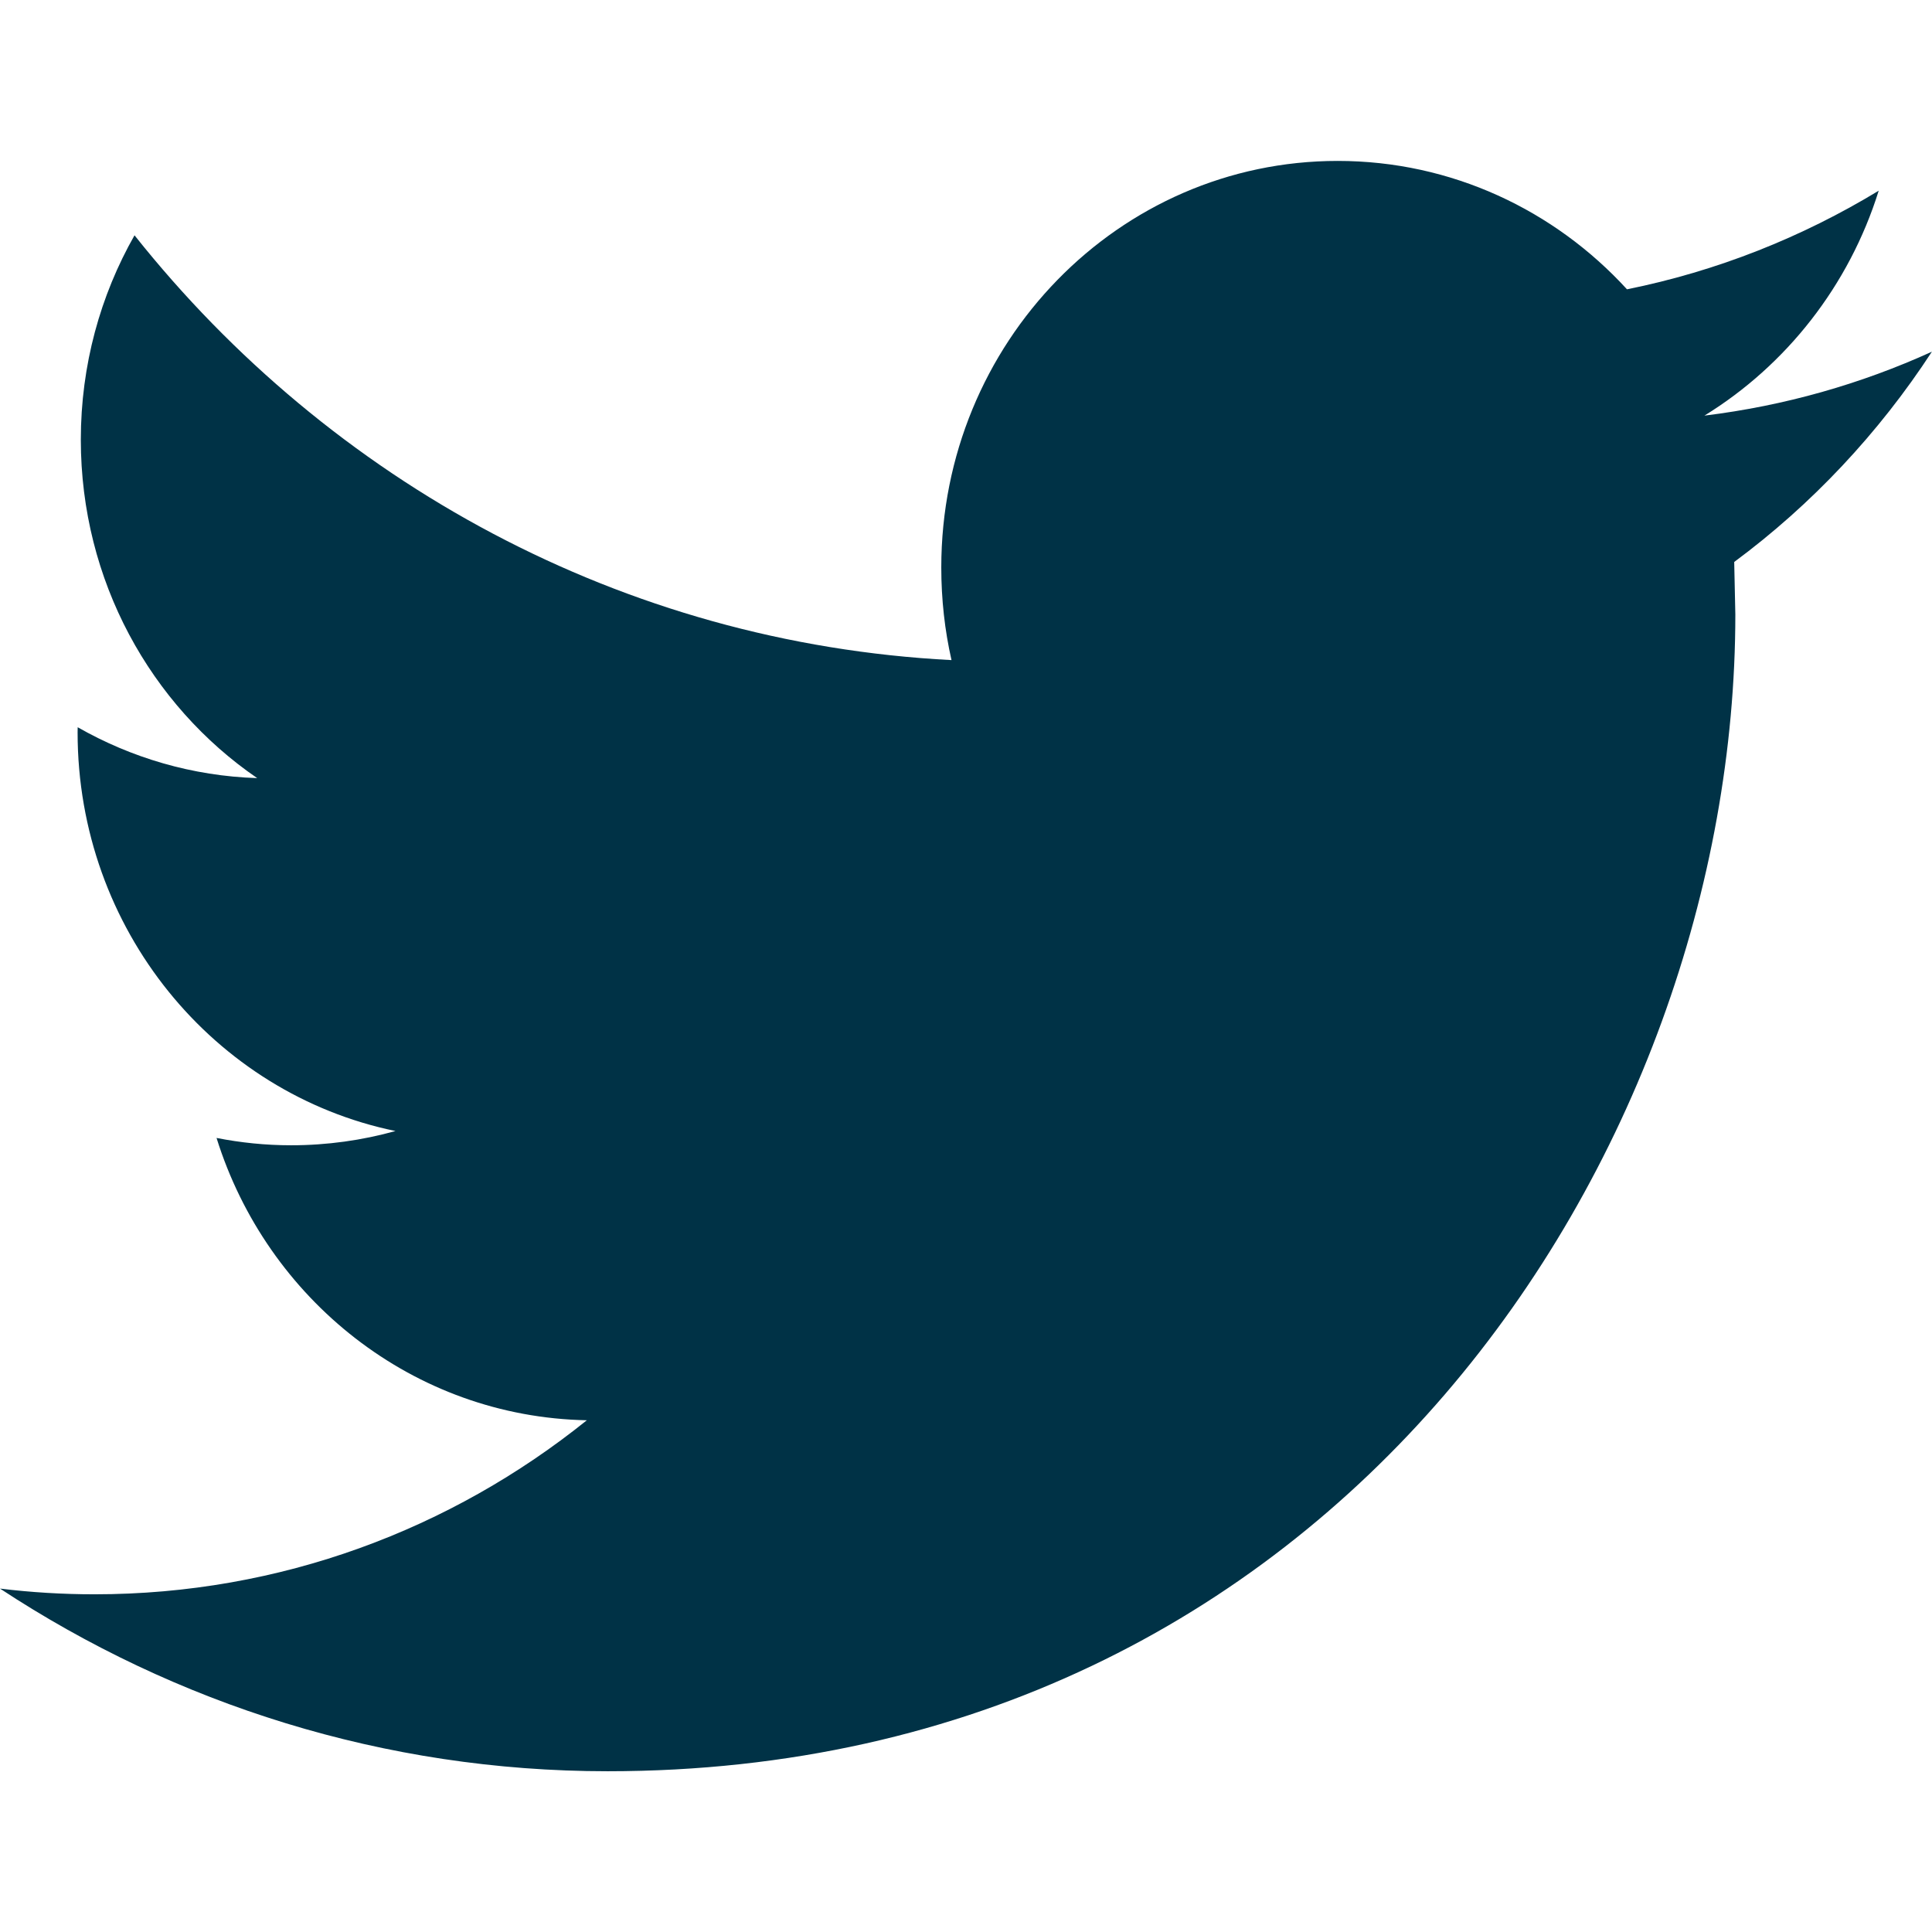
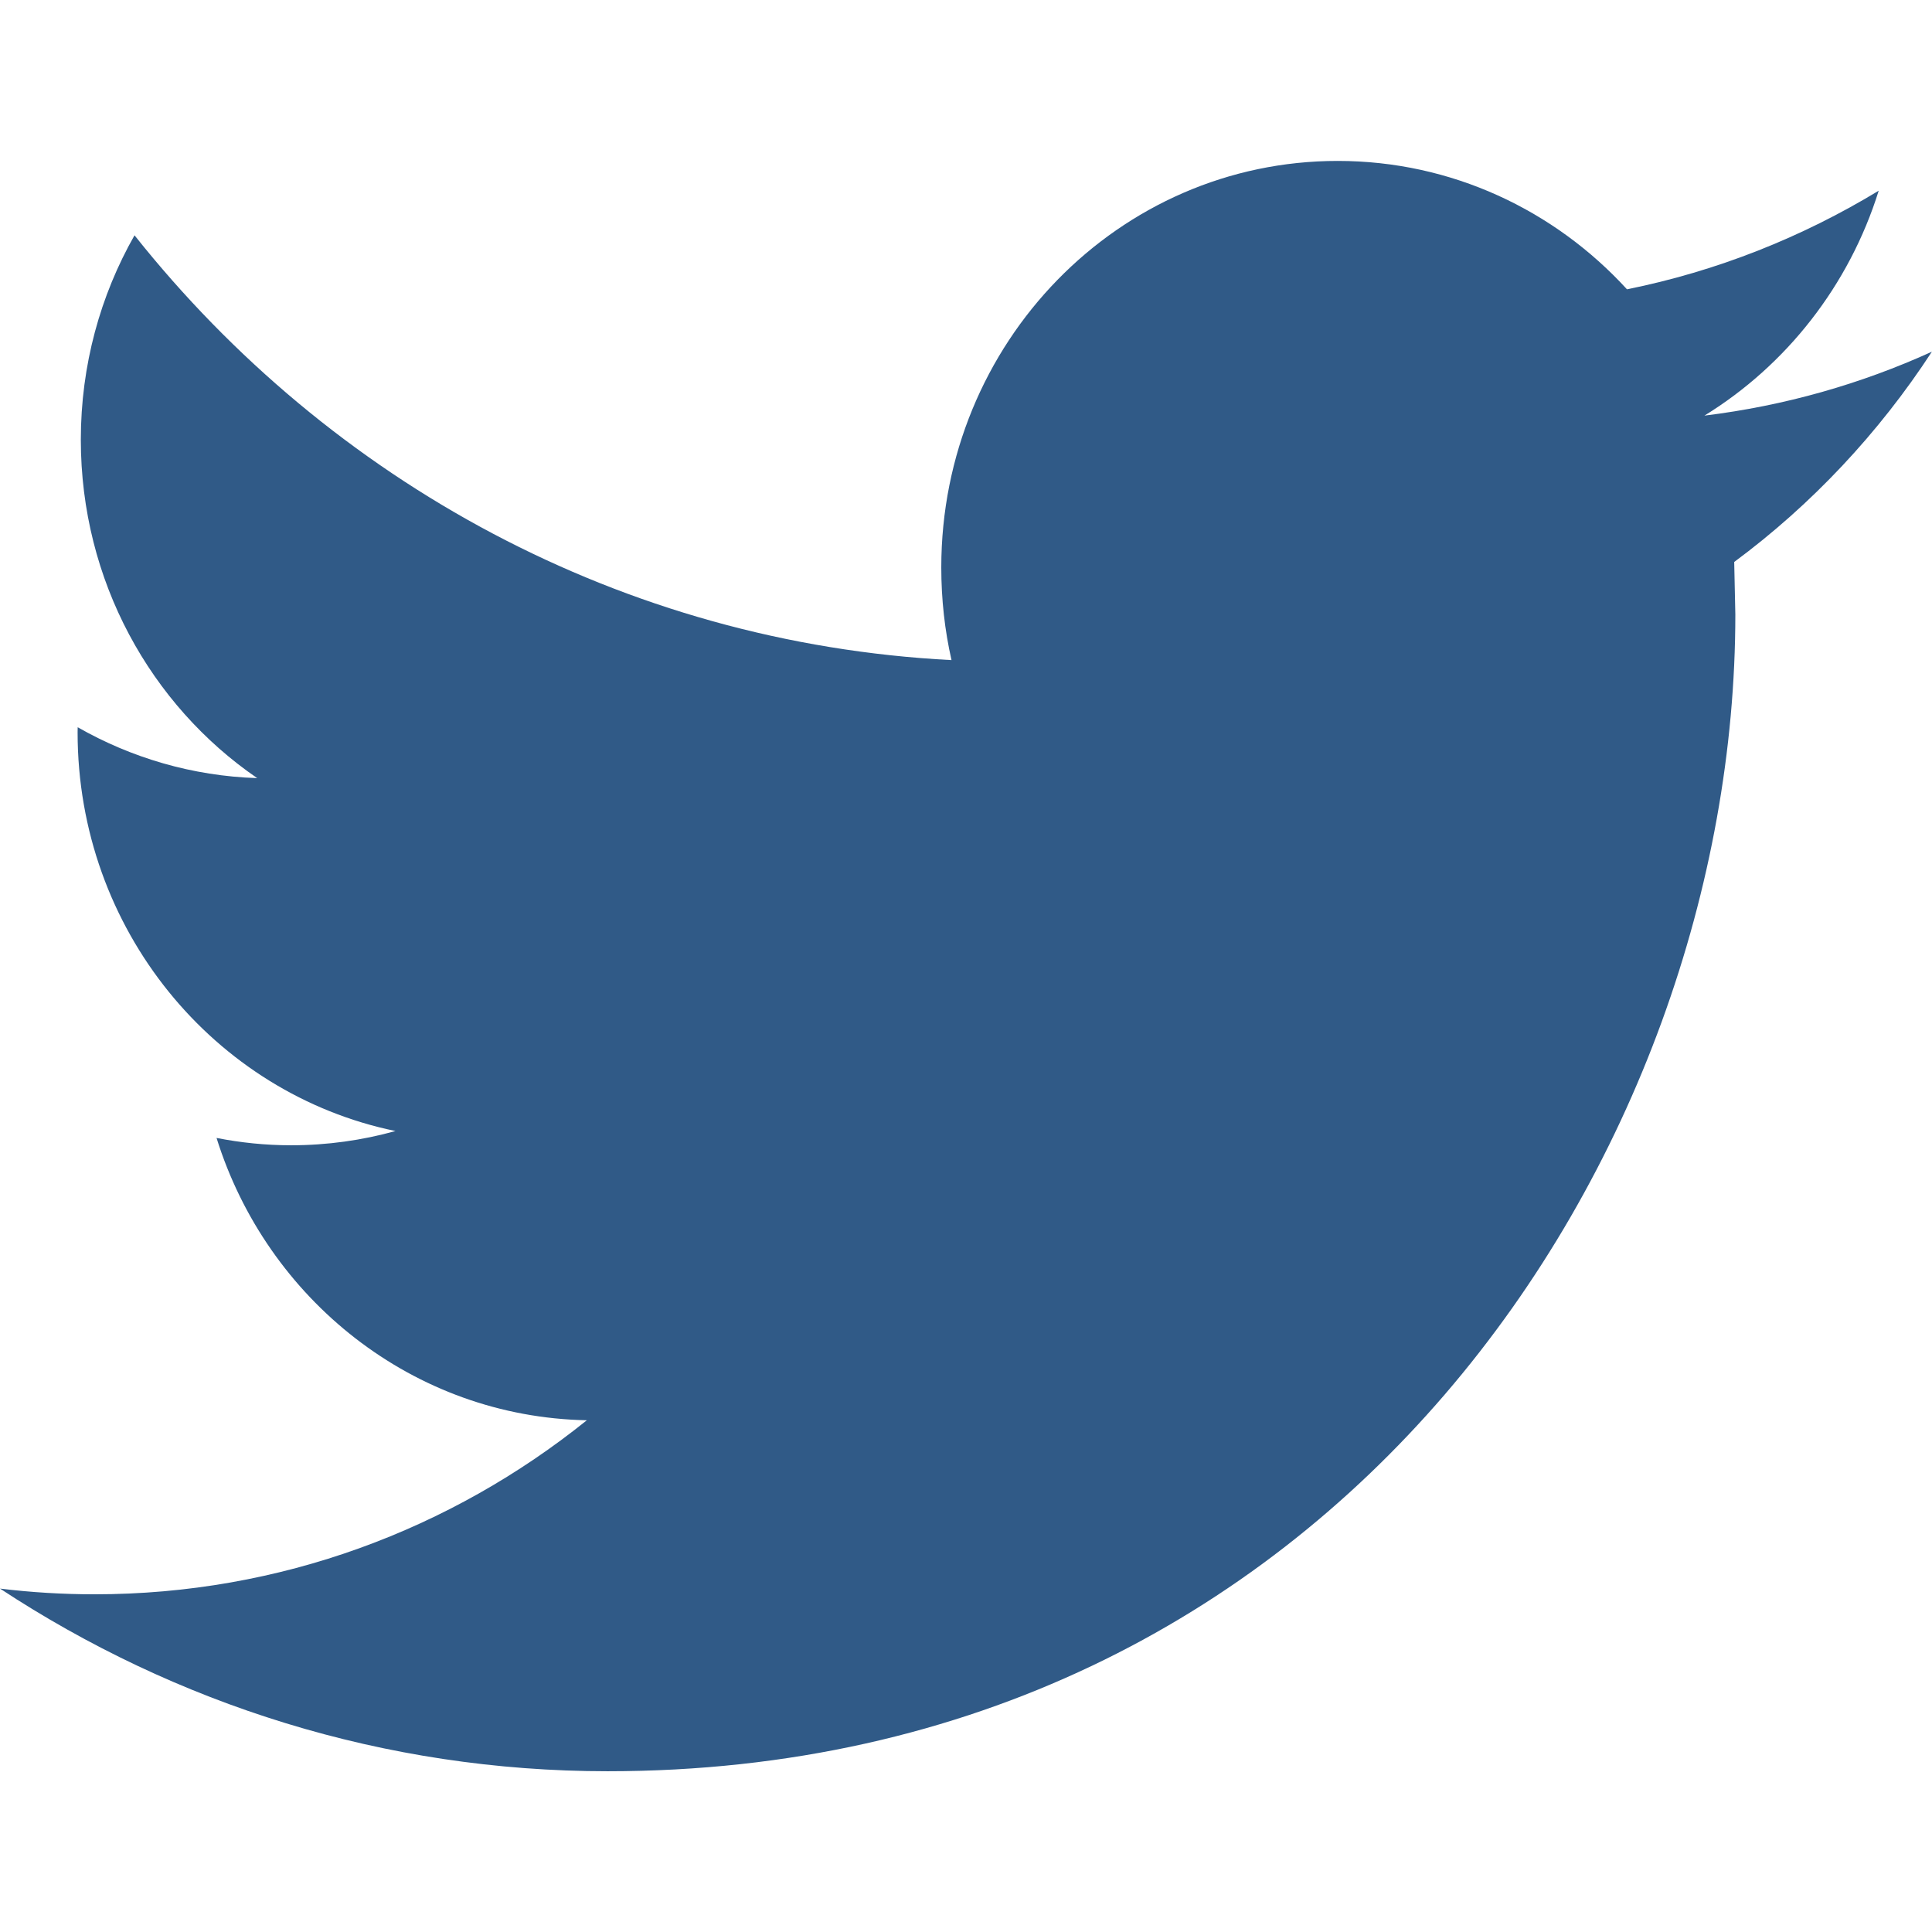
<svg xmlns="http://www.w3.org/2000/svg" width="24" height="24" viewBox="0 0 24 24">
-   <path d="M24.001 4.368c-.883.402-1.832.673-2.828.795 1.016-.625 1.797-1.615 2.165-2.794-.952.578-2.006.999-3.127 1.225-.898-.982-2.178-1.595-3.594-1.595-2.72 0-4.924 2.261-4.924 5.05 0 .396.043.782.127 1.151-4.092-.211-7.721-2.222-10.149-5.277-.424.746-.667 1.613-.667 2.539 0 1.752.869 3.298 2.191 4.204-.807-.026-1.566-.253-2.23-.632l-.001.064c0 2.447 1.697 4.488 3.949 4.952-.413.115-.848.177-1.297.177-.317 0-.625-.032-.926-.091.626 2.006 2.445 3.466 4.6 3.507-1.685 1.355-3.808 2.162-6.115 2.162-.398 0-.789-.024-1.175-.071 2.179 1.433 4.767 2.269 7.548 2.269 9.057 0 14.009-7.695 14.009-14.369l-.014-.653c.962-.712 1.797-1.602 2.457-2.614h.001z" fill="#003246" fill-rule="evenodd" />
+   <path d="M24.001 4.368c-.883.402-1.832.673-2.828.795 1.016-.625 1.797-1.615 2.165-2.794-.952.578-2.006.999-3.127 1.225-.898-.982-2.178-1.595-3.594-1.595-2.72 0-4.924 2.261-4.924 5.05 0 .396.043.782.127 1.151-4.092-.211-7.721-2.222-10.149-5.277-.424.746-.667 1.613-.667 2.539 0 1.752.869 3.298 2.191 4.204-.807-.026-1.566-.253-2.23-.632l-.001.064c0 2.447 1.697 4.488 3.949 4.952-.413.115-.848.177-1.297.177-.317 0-.625-.032-.926-.091.626 2.006 2.445 3.466 4.6 3.507-1.685 1.355-3.808 2.162-6.115 2.162-.398 0-.789-.024-1.175-.071 2.179 1.433 4.767 2.269 7.548 2.269 9.057 0 14.009-7.695 14.009-14.369l-.014-.653c.962-.712 1.797-1.602 2.457-2.614h.001z" fill="#305A87" fill-rule="evenodd" />
</svg>
